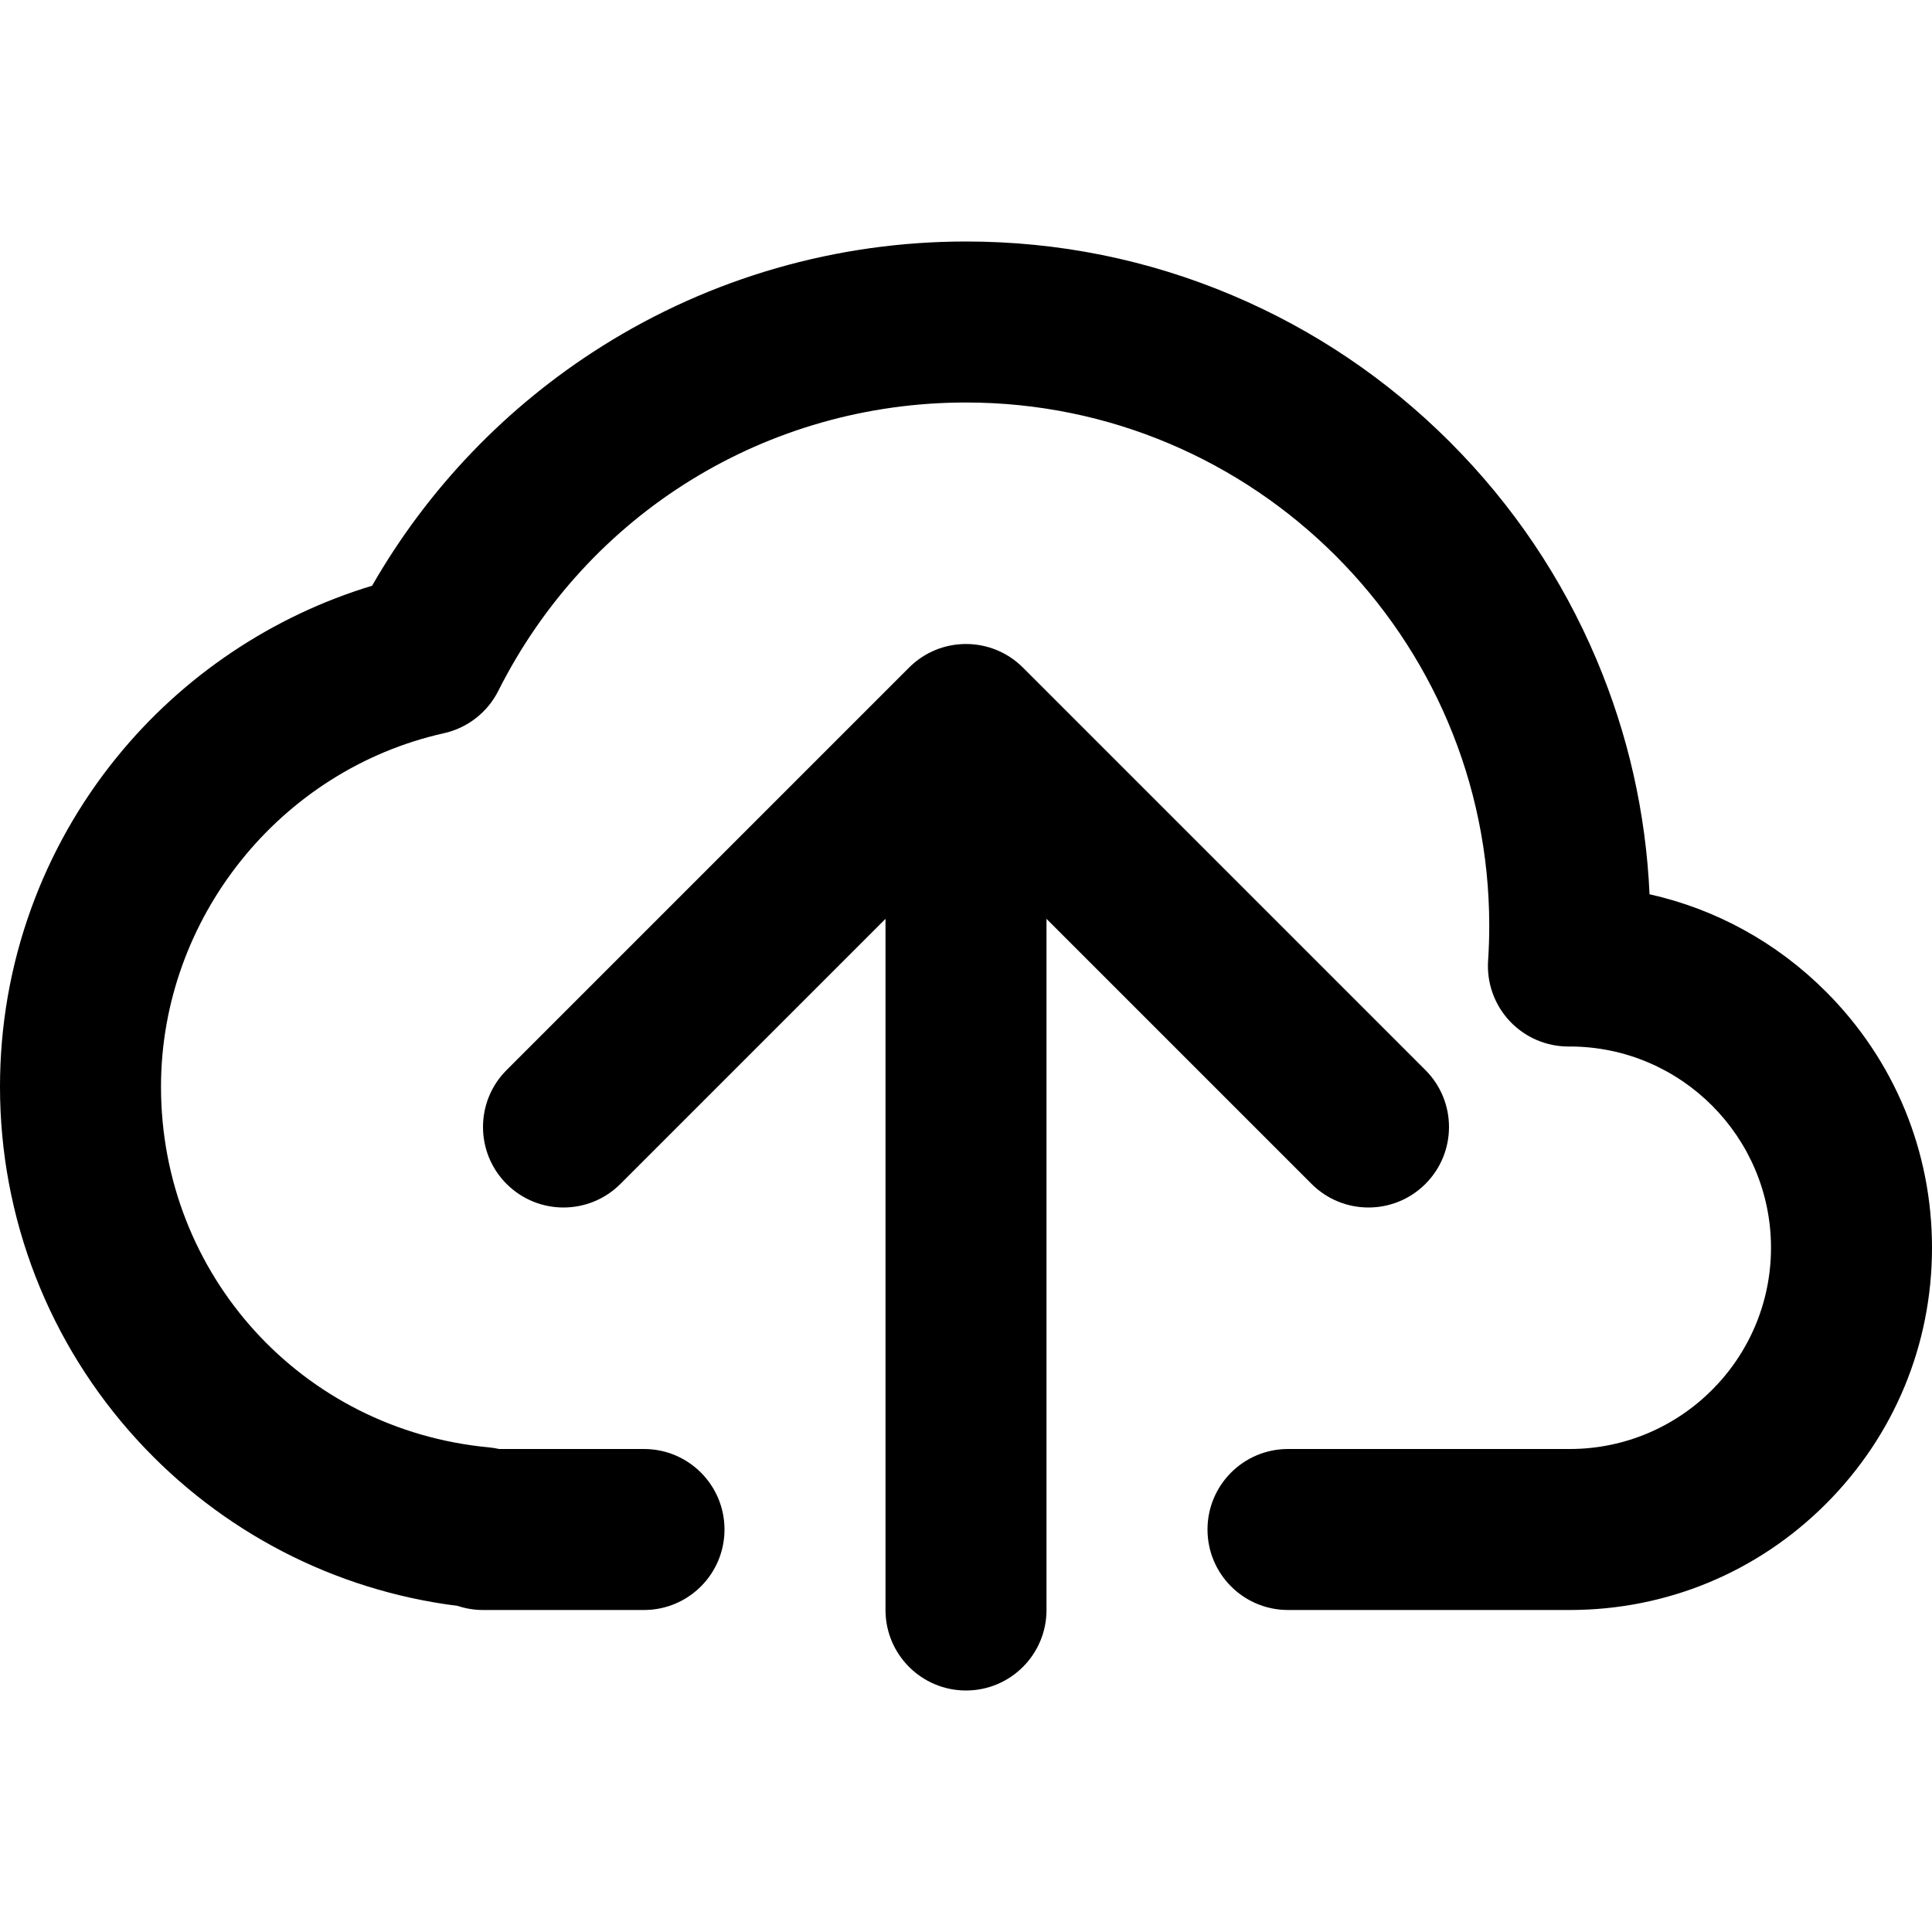
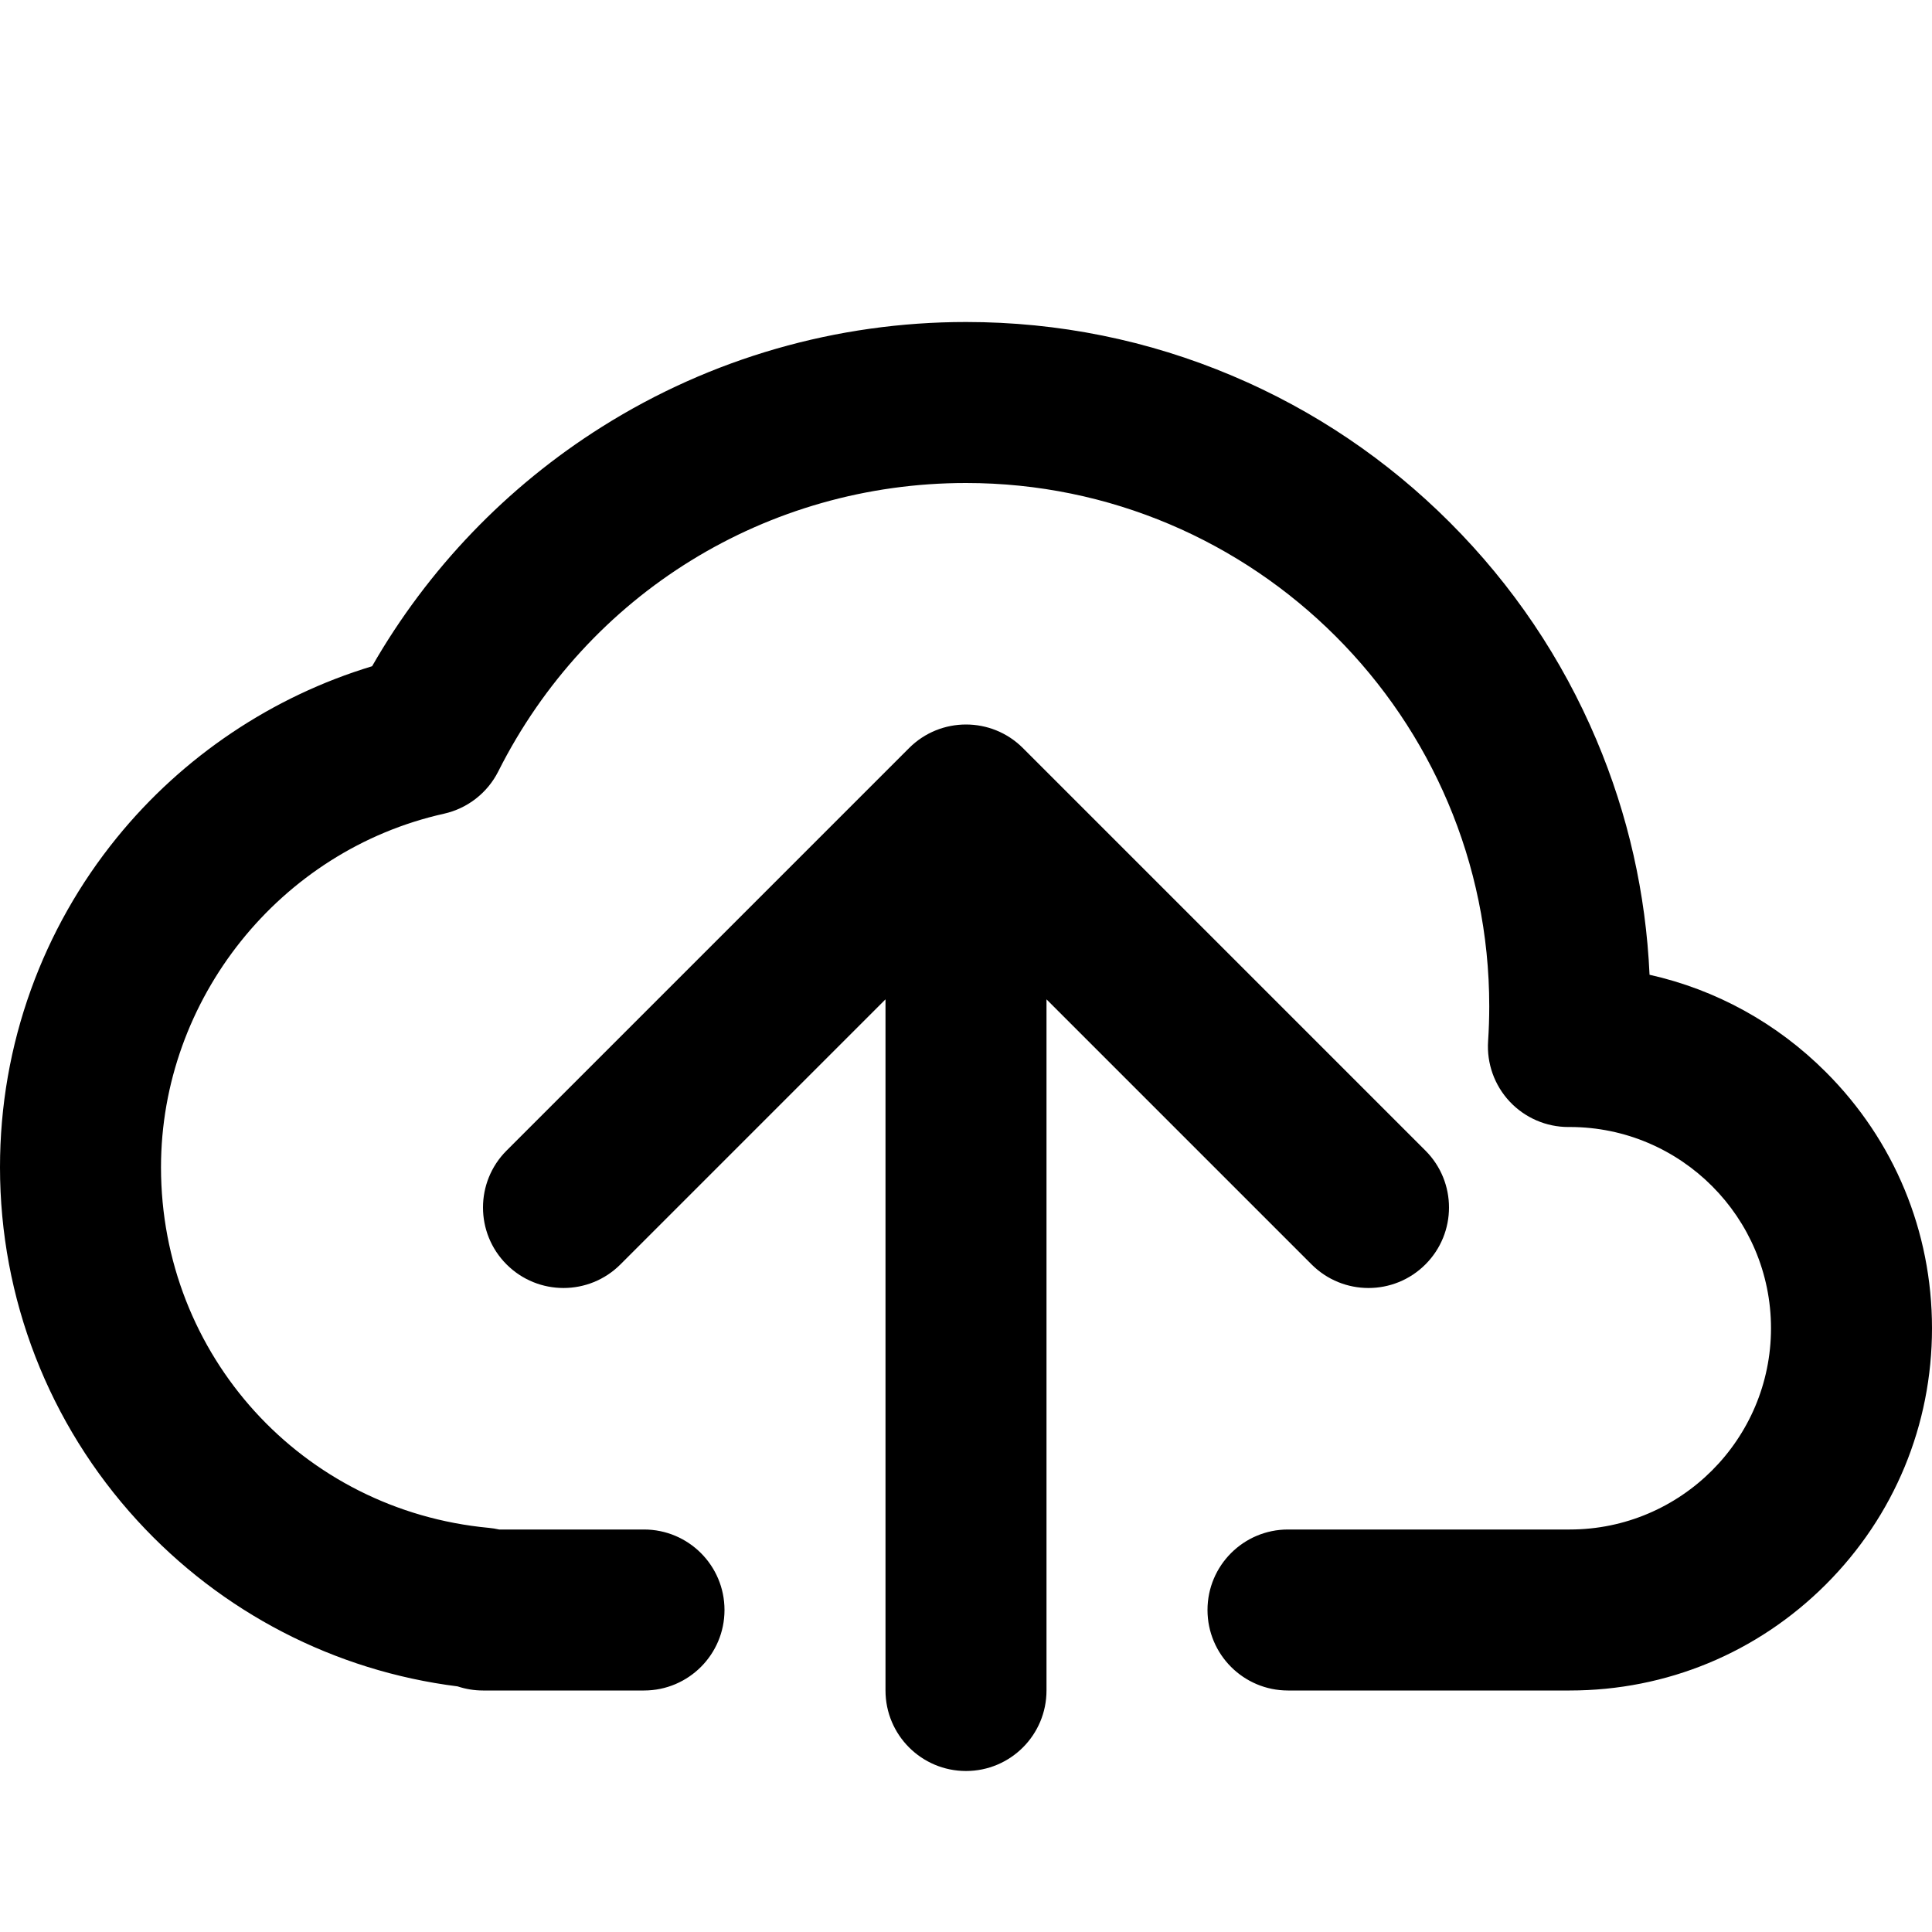
<svg xmlns="http://www.w3.org/2000/svg" version="1.1" id="圖層_1" x="0px" y="0px" viewBox="0 0 1200 1200" enable-background="new 0 0 1200 1200" xml:space="preserve">
-   <path d="M1200,775c0,60.1-23.404,116.602-65.901,159.099S1035.1,1000,975,1000H800  c-27.614,0-50-22.386-50-50s22.386-50,50-50h175c68.925,0,125-56.075,125-125  c0-68.833-55.93-124.85-124.728-125c-0.383,0.006-0.74,0.01-1.098,0.01  c-13.831,0-27.044-5.729-36.498-15.825c-9.453-10.096-14.303-23.657-13.395-37.458  C924.759,589.494,925,582.185,925,575c0-179.205-145.795-325-325-325  c-123.572,0-234.883,68.627-290.494,179.099c-6.741,13.393-19.137,23.053-33.77,26.318  C173.907,478.142,100,570.489,100,675c0,116.799,87.556,213.092,203.662,223.986  c2.152,0.202,4.277,0.542,6.362,1.014H400c27.614,0,50,22.386,50,50s-22.386,50-50,50H300  c-5.43,0-10.757-0.883-15.794-2.56c-76.335-9.579-146.667-45.923-198.967-103.042  C30.272,834.366,0,756.448,0,675c0-37.9,6.479-75.052,19.255-110.42  c12.346-34.174,30.256-65.863,53.234-94.188c41.053-50.604,96.731-87.87,158.628-106.582  c34.632-60.399,83.649-111.53,142.856-148.777C441.601,172.488,519.76,150,600,150  c57.353,0,113.016,11.244,165.444,33.419c50.614,21.408,96.061,52.045,135.076,91.061  c39.015,39.015,69.652,84.461,91.061,135.076c19.646,46.447,30.712,95.438,32.98,145.889  c41.175,9.21,78.977,29.896,109.537,60.456C1176.596,658.397,1200,714.9,1200,775z   M814.645,735.355C824.408,745.118,837.204,750,850,750s25.592-4.882,35.355-14.645  c19.526-19.526,19.526-51.185,0-70.711l-250-250c-19.527-19.525-51.184-19.525-70.711,0l-250,250  c-19.526,19.526-19.526,51.185,0,70.711c19.527,19.525,51.184,19.525,70.711,0L550,570.711V1000  c0,27.614,22.386,50,50,50s50-22.386,50-50V570.711L814.645,735.355z" />
+   <path d="M1200,825c0,60.1-23.404,116.602-65.901,159.099S1035.1,1050,975,1050H800  c-27.614,0-50-22.386-50-50s22.386-50,50-50h175c68.925,0,125-56.075,125-125  c0-68.833-55.93-124.85-124.728-125c-0.383,0.006-0.74,0.01-1.098,0.01  c-13.831,0-27.044-5.729-36.498-15.825c-9.453-10.096-14.303-23.657-13.395-37.458  C924.759,639.494,925,632.185,925,625c0-179.205-145.795-325-325-325  c-123.572,0-234.883,68.627-290.494,179.099c-6.741,13.393-19.137,23.053-33.77,26.318  C173.907,528.142,100,620.489,100,725c0,116.799,87.556,213.092,203.662,223.986  c2.152,0.202,4.277,0.542,6.362,1.014H400c27.614,0,50,22.386,50,50s-22.386,50-50,50H300  c-5.43,0-10.757-0.883-15.794-2.56c-76.335-9.579-146.667-45.923-198.967-103.042  C30.272,884.366,0,806.448,0,725c0-37.9,6.479-75.052,19.255-110.42  c12.346-34.174,30.256-65.863,53.234-94.188c41.053-50.604,96.731-87.87,158.628-106.582  c34.632-60.399,83.649-111.53,142.856-148.777C441.601,222.488,519.76,200,600,200  c57.353,0,113.016,11.244,165.444,33.419c50.614,21.408,96.061,52.045,135.076,91.061  c39.015,39.015,69.652,84.461,91.061,135.076c19.646,46.447,30.712,95.438,32.98,145.889  c41.175,9.21,78.977,29.896,109.537,60.456C1176.596,708.397,1200,764.9,1200,825z   M814.645,785.355C824.408,795.118,837.204,800,850,800s25.592-4.882,35.355-14.645  c19.526-19.526,19.526-51.185,0-70.711l-250-250c-19.527-19.525-51.184-19.525-70.711,0l-250,250  c-19.526,19.526-19.526,51.185,0,70.711c19.527,19.525,51.184,19.525,70.711,0L550,620.711V1050  c0,27.614,22.386,50,50,50s50-22.386,50-50V620.711L814.645,785.355z" />
</svg>
